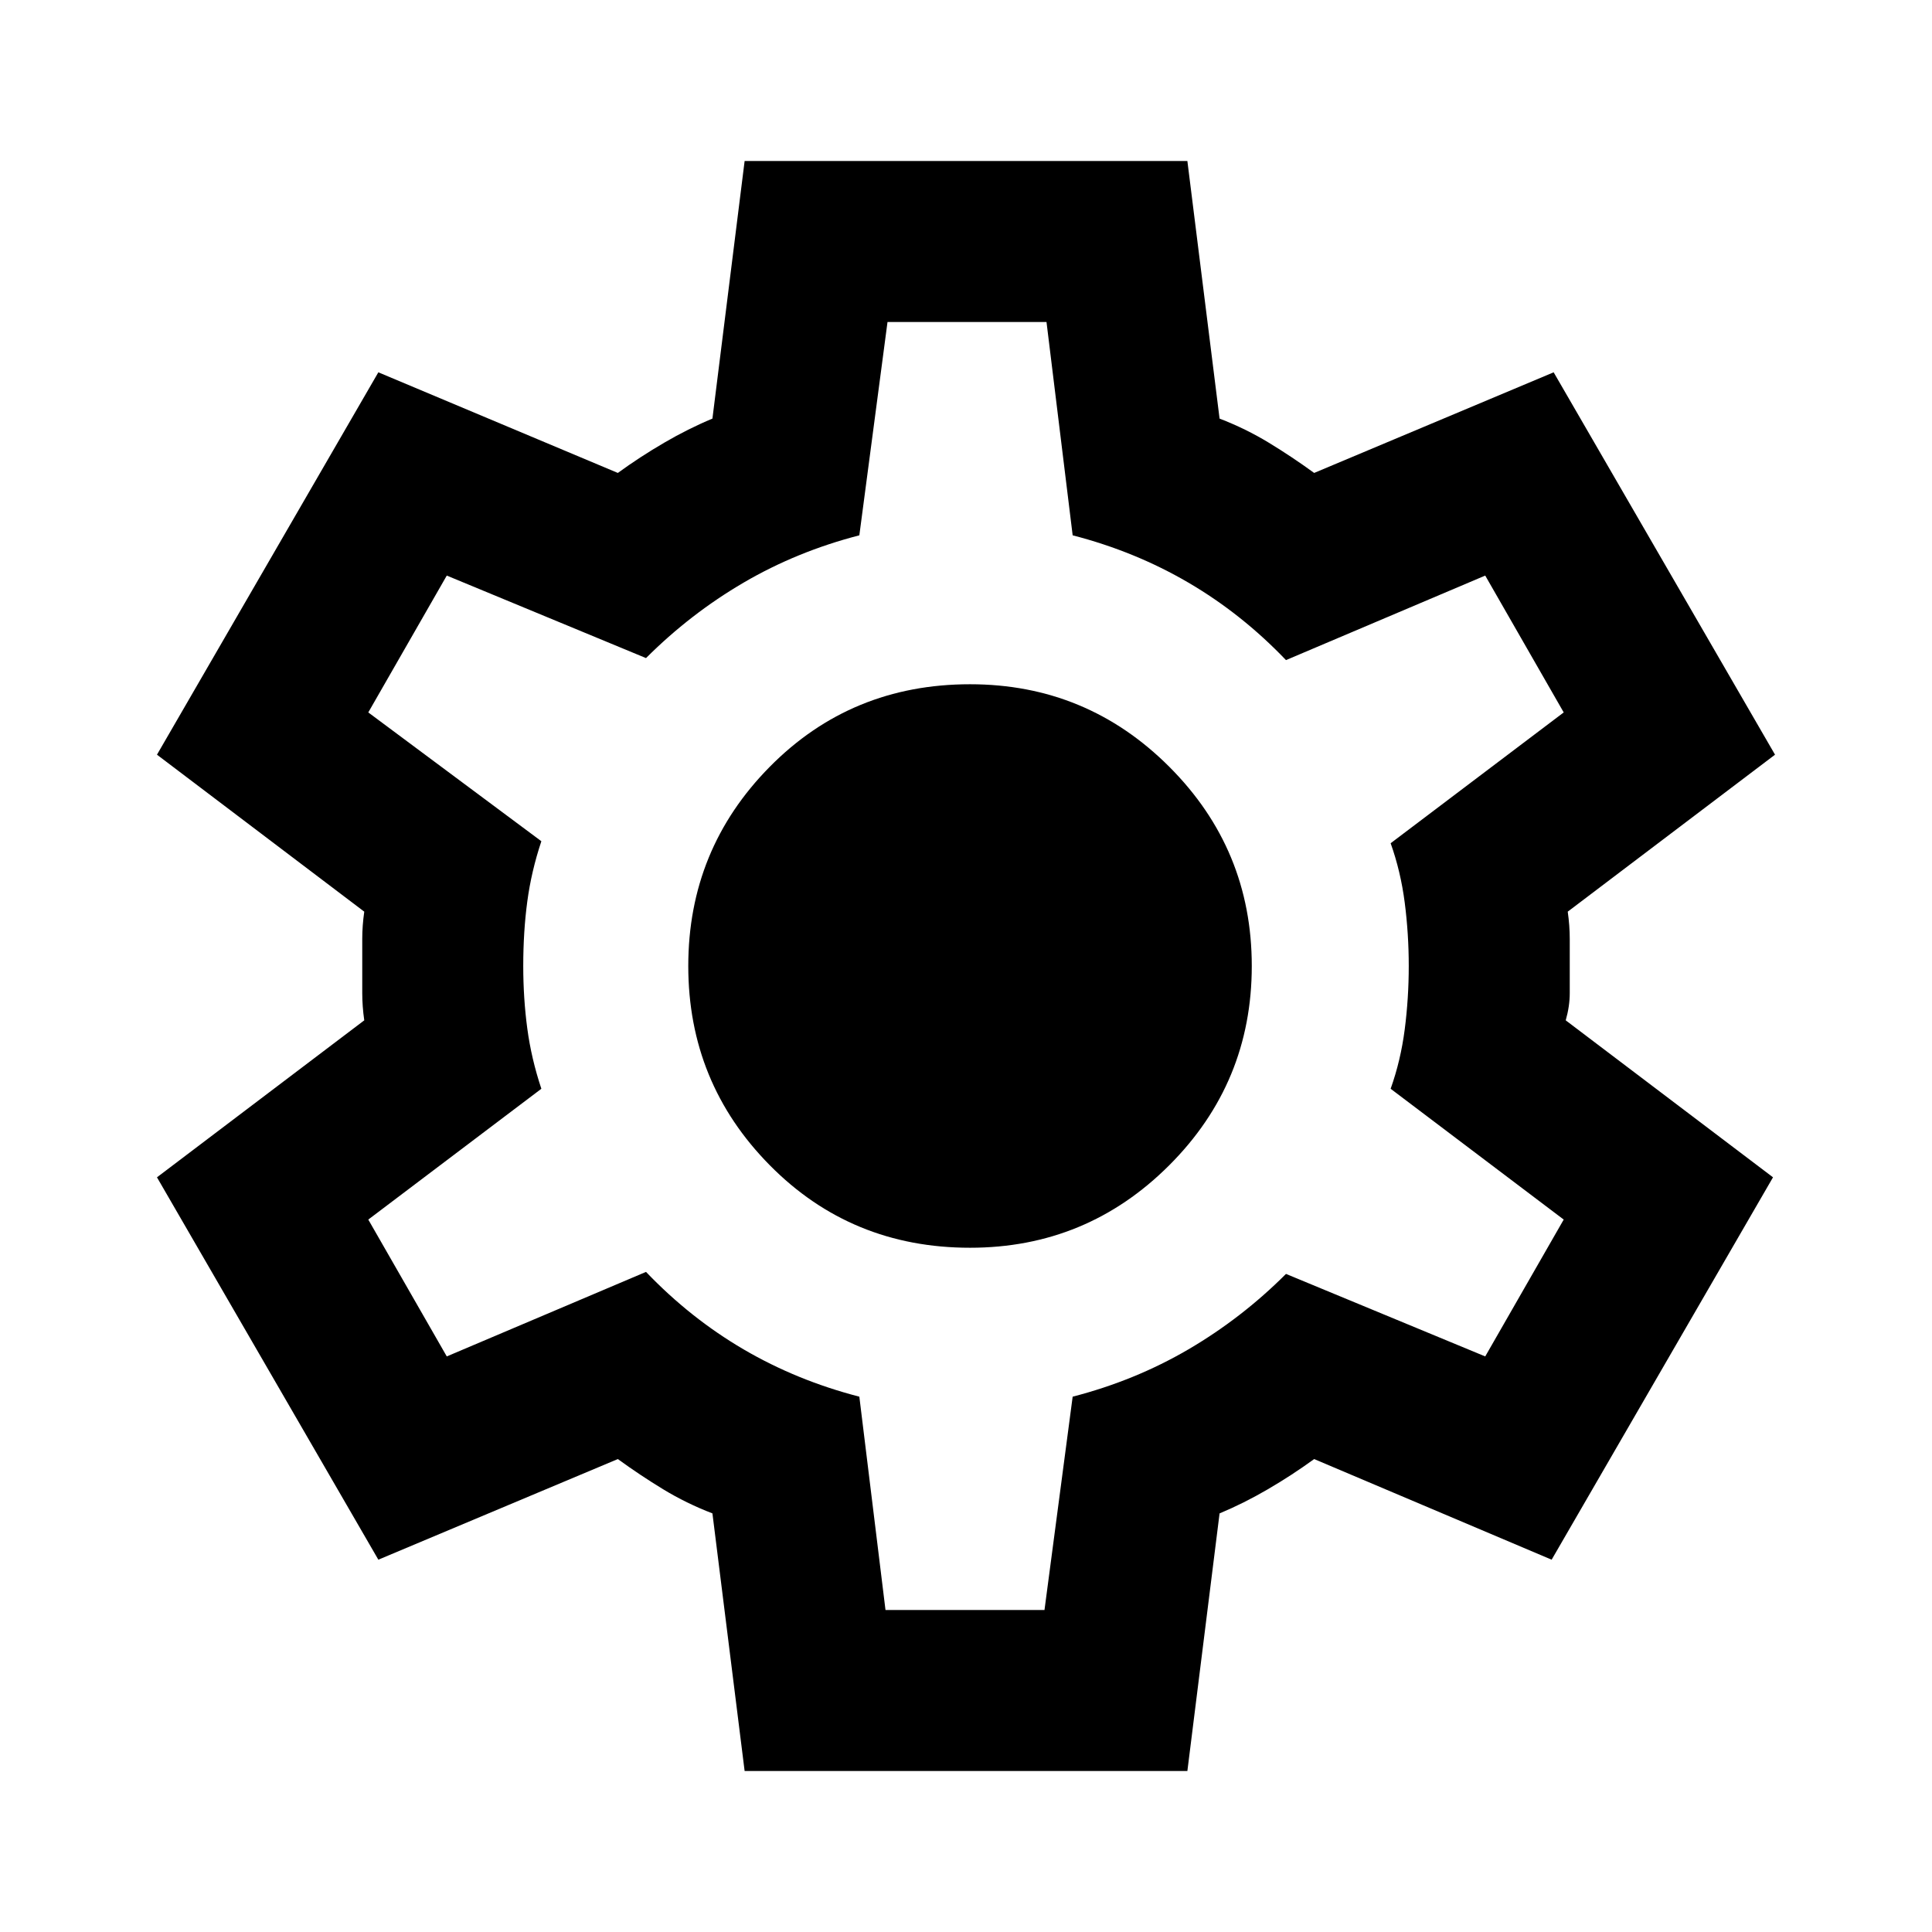
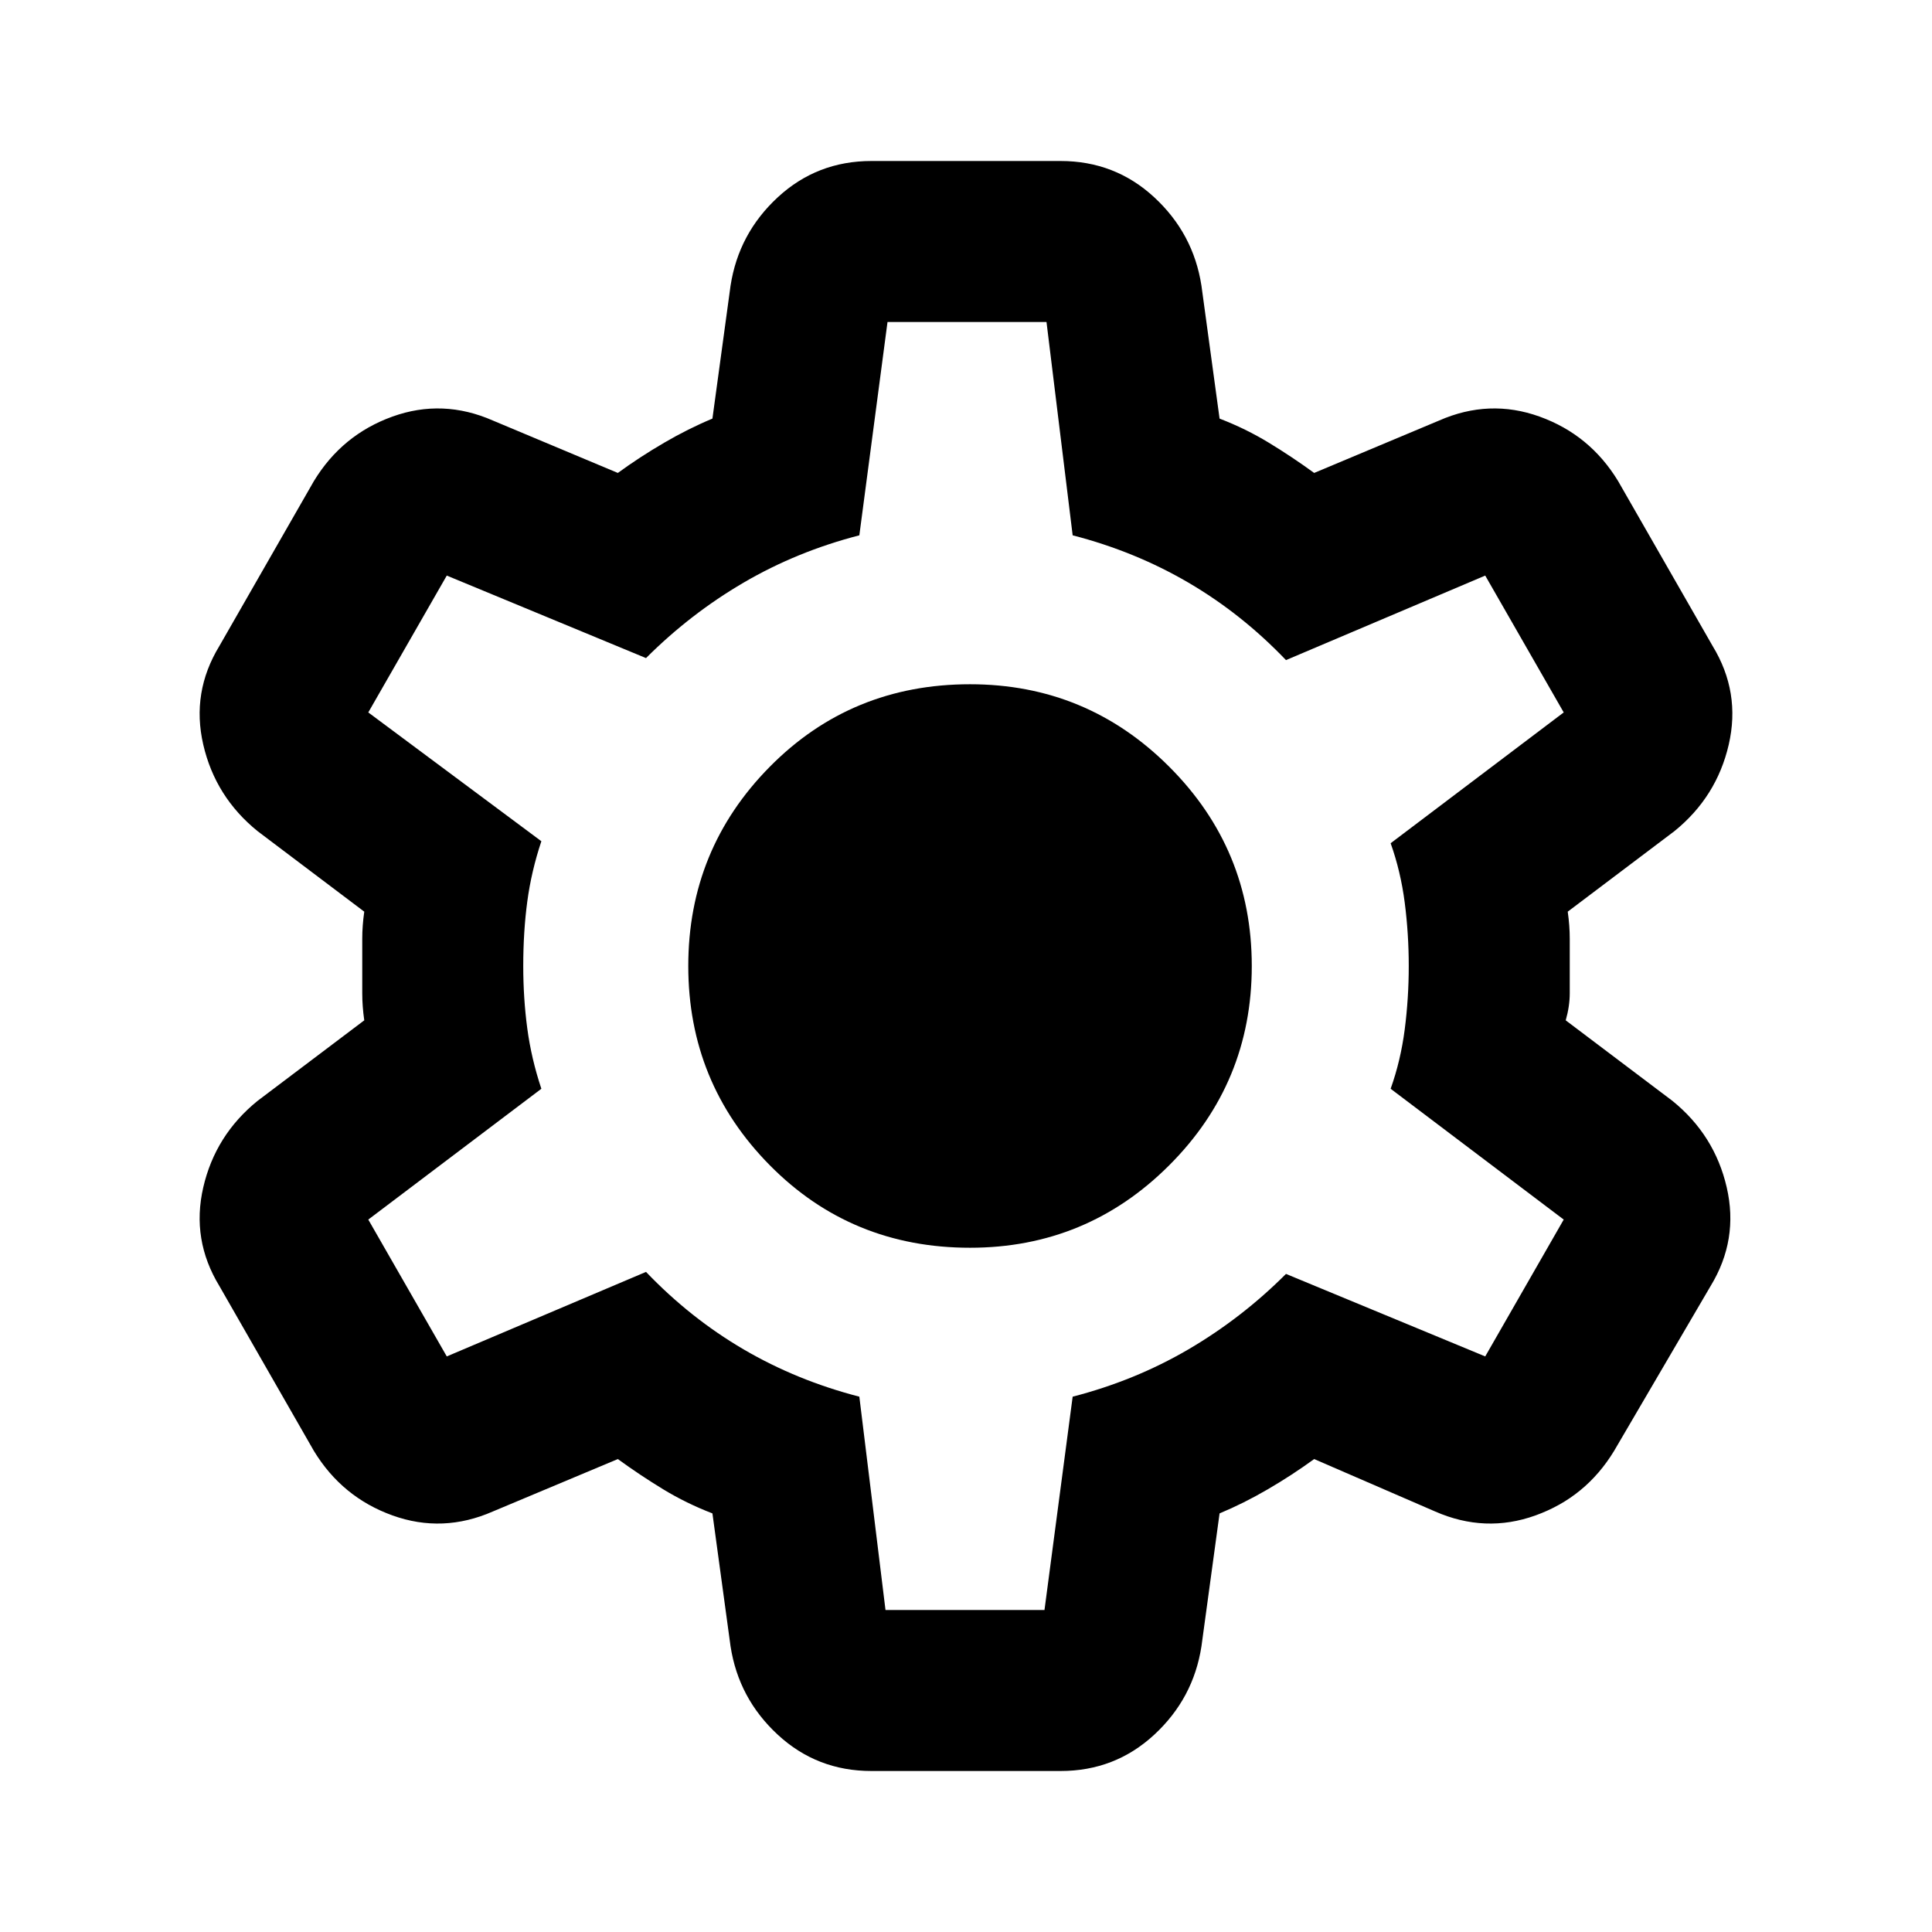
<svg xmlns="http://www.w3.org/2000/svg" viewBox="0 -960 960 960">
-   <path d="m370-80-16-128q-13-5-24.5-12T307-235l-119 50L78-375l103-78q-1-7-1-13.5v-27q0-6.5 1-13.5L78-585l110-190 119 50q11-8 23-15t24-12l16-128h220l16 128q13 5 24.5 12t22.5 15l119-50 110 190-103 78q1 7 1 13.5v27q0 6.5-2 13.5l103 78-110 190-118-50q-11 8-23 15t-24 12L590-80H370Zm70-80h79l14-106q31-8 57.5-23.5T639-327l99 41 39-68-86-65q5-14 7-29.5t2-31.5q0-16-2-31.5t-7-29.5l86-65-39-68-99 42q-22-23-48.5-38.5T533-694l-13-106h-79l-14 106q-31 8-57.5 23.5T321-633l-99-41-39 68 86 64q-5 15-7 30t-2 32q0 16 2 31t7 30l-86 65 39 68 99-42q22 23 48.5 38.5T427-266l13 106Zm42-180q58 0 99-41t41-99q0-58-41-99t-99-41q-59 0-99.5 41T342-480q0 58 40.5 99t99.5 41Zm-2-140Z" />
+   <path d="M433-80q-27 0-46.5-18T363-142l-9-66q-13-5-24.5-12T307-235l-62 26q-25 11-50 2t-39-32l-47-82q-14-23-8-49t27-43l53-40q-1-7-1-13.5v-27q0-6.5 1-13.5l-53-40q-21-17-27-43t8-49l47-82q14-23 39-32t50 2l62 26q11-8 23-15t24-12l9-66q4-26 23.5-44t46.5-18h94q27 0 46.5 18t23.5 44l9 66q13 5 24.5 12t22.5 15l62-26q25-11 50-2t39 32l47 82q14 23 8 49t-27 43l-53 40q1 7 1 13.5v27q0 6.5-2 13.5l53 40q21 17 27 43t-8 49l-48 82q-14 23-39 32t-50-2l-60-26q-11 8-23 15t-24 12l-9 66q-4 26-23.5 44T527-80h-94Zm7-80h79l14-106q31-8 57.5-23.5T639-327l99 41 39-68-86-65q5-14 7-29.5t2-31.5q0-16-2-31.5t-7-29.5l86-65-39-68-99 42q-22-23-48.5-38.5T533-694l-13-106h-79l-14 106q-31 8-57.5 23.5T321-633l-99-41-39 68 86 64q-5 15-7 30t-2 32q0 16 2 31t7 30l-86 65 39 68 99-42q22 23 48.5 38.5T427-266l13 106Zm42-180q58 0 99-41t41-99q0-58-41-99t-99-41q-59 0-99.5 41T342-480q0 58 40.5 99t99.5 41Zm-2-140Z" />
</svg>
